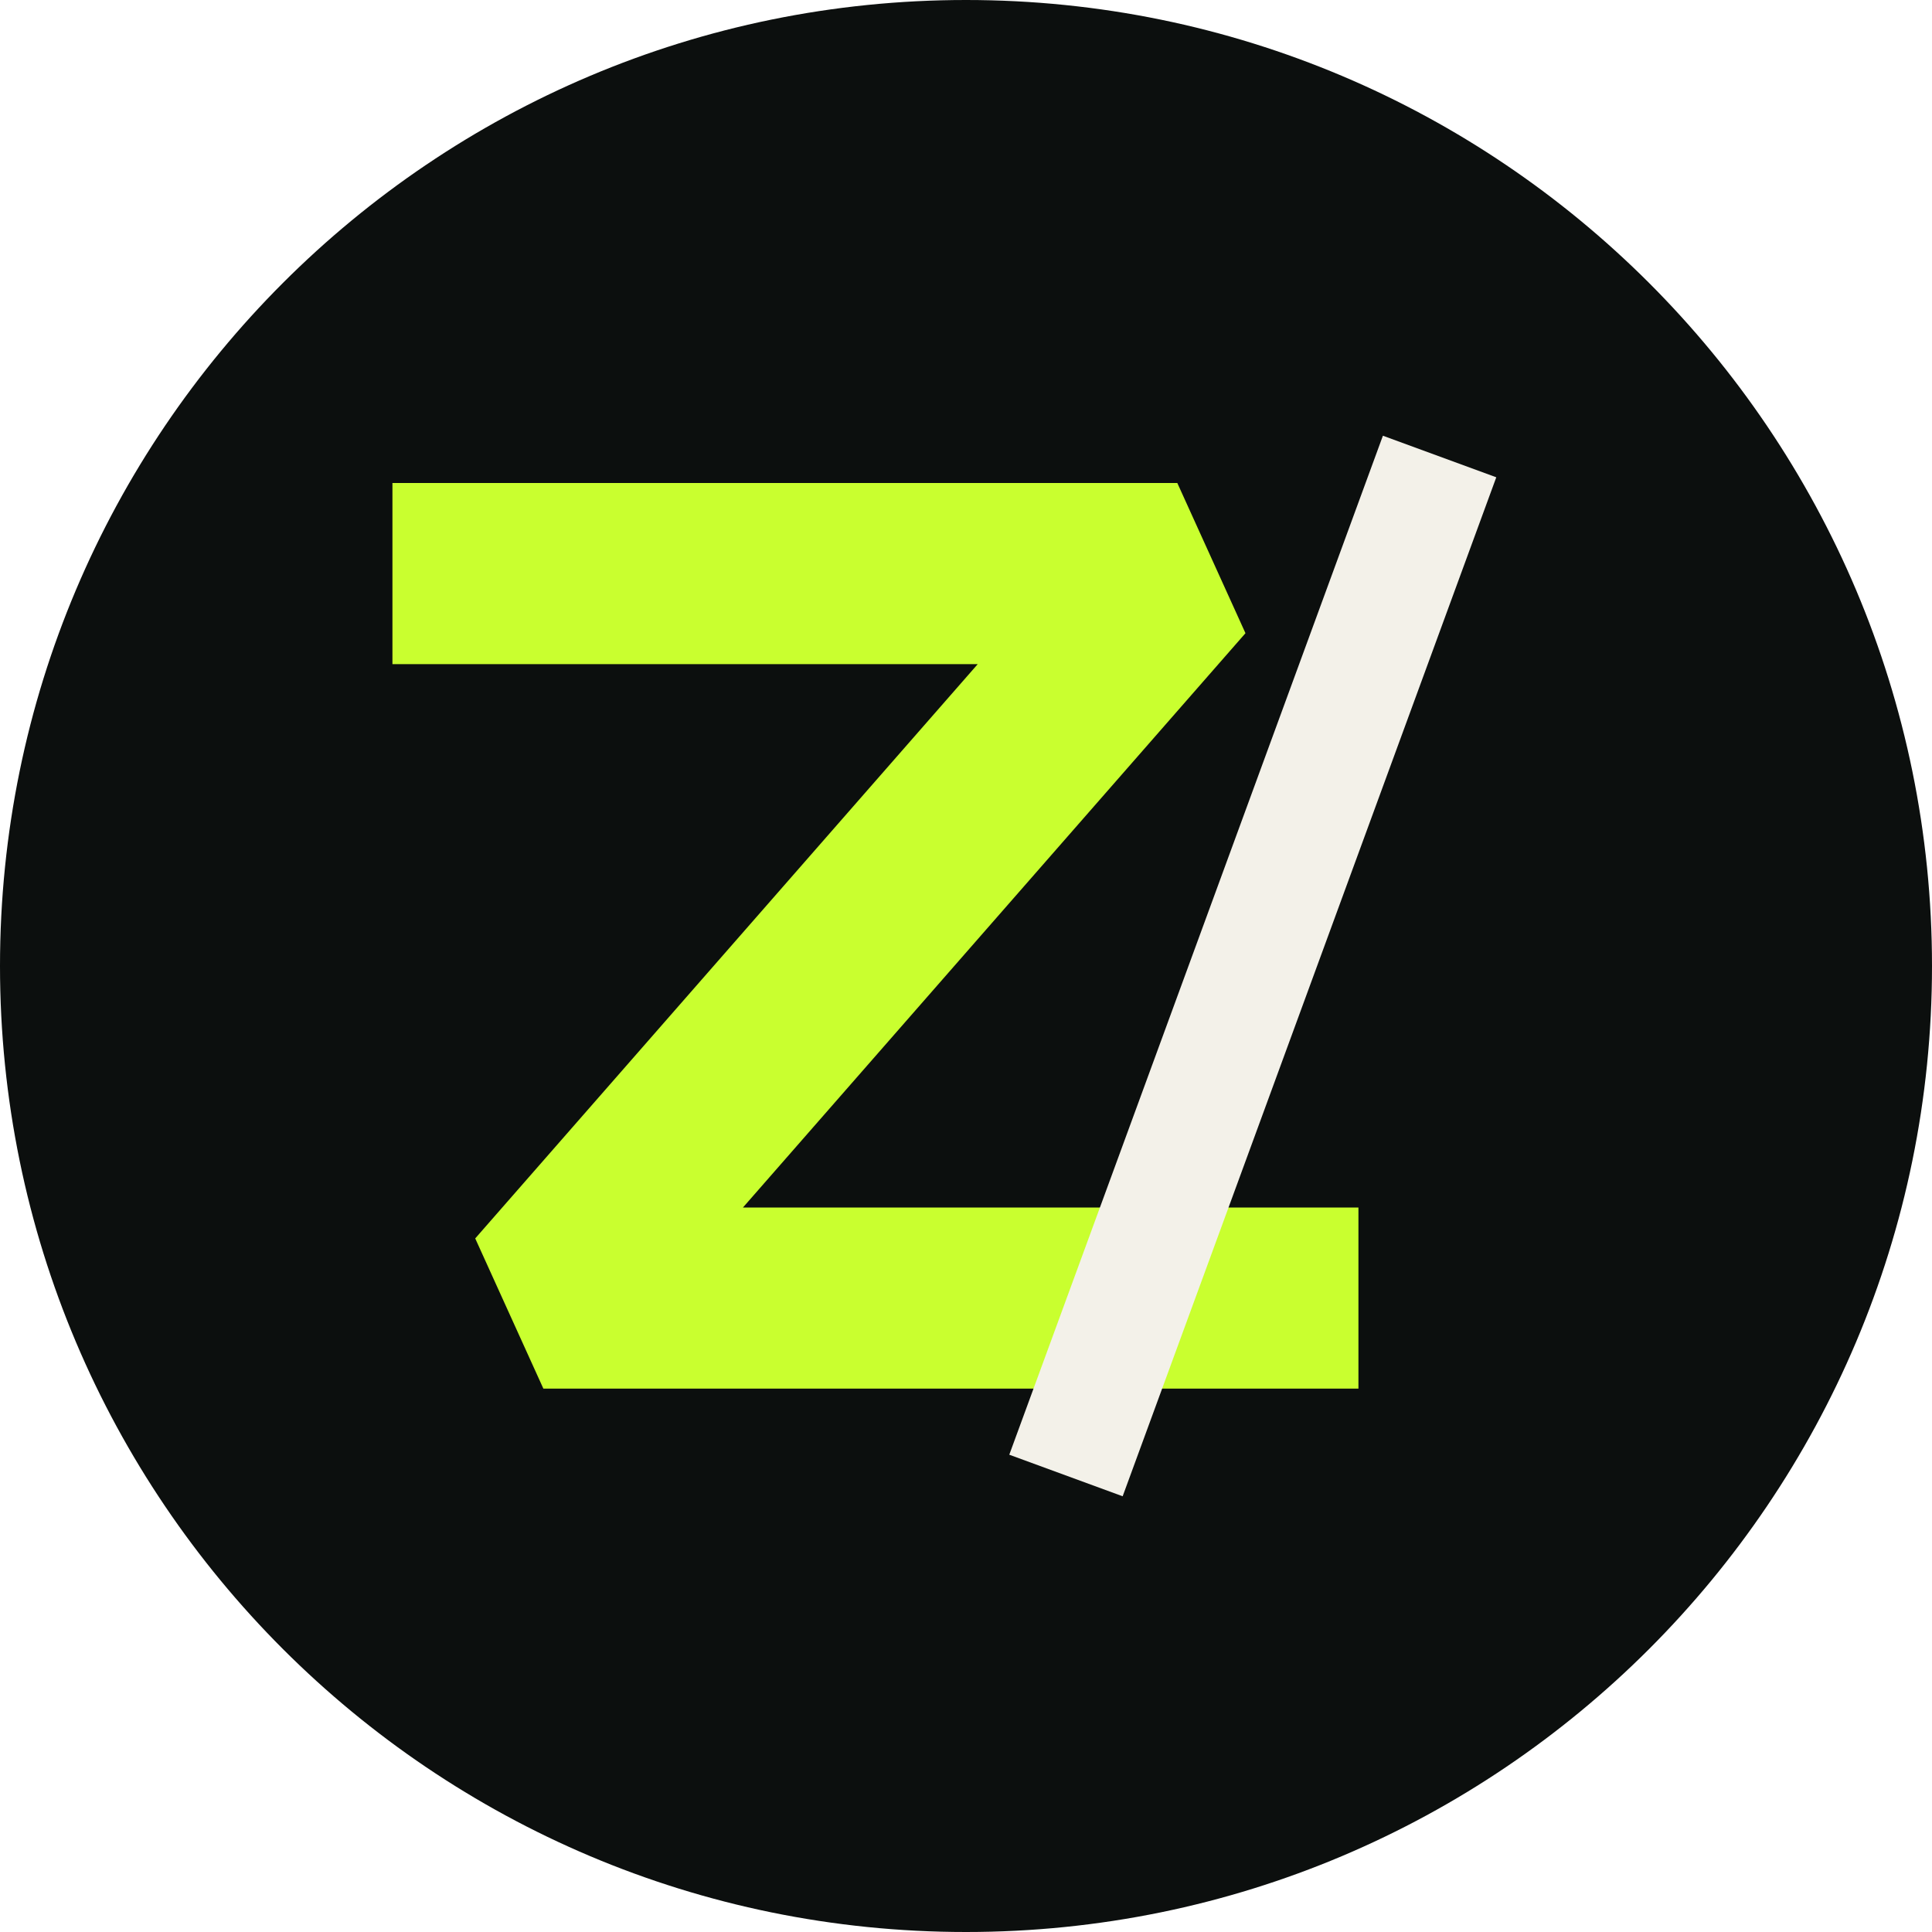
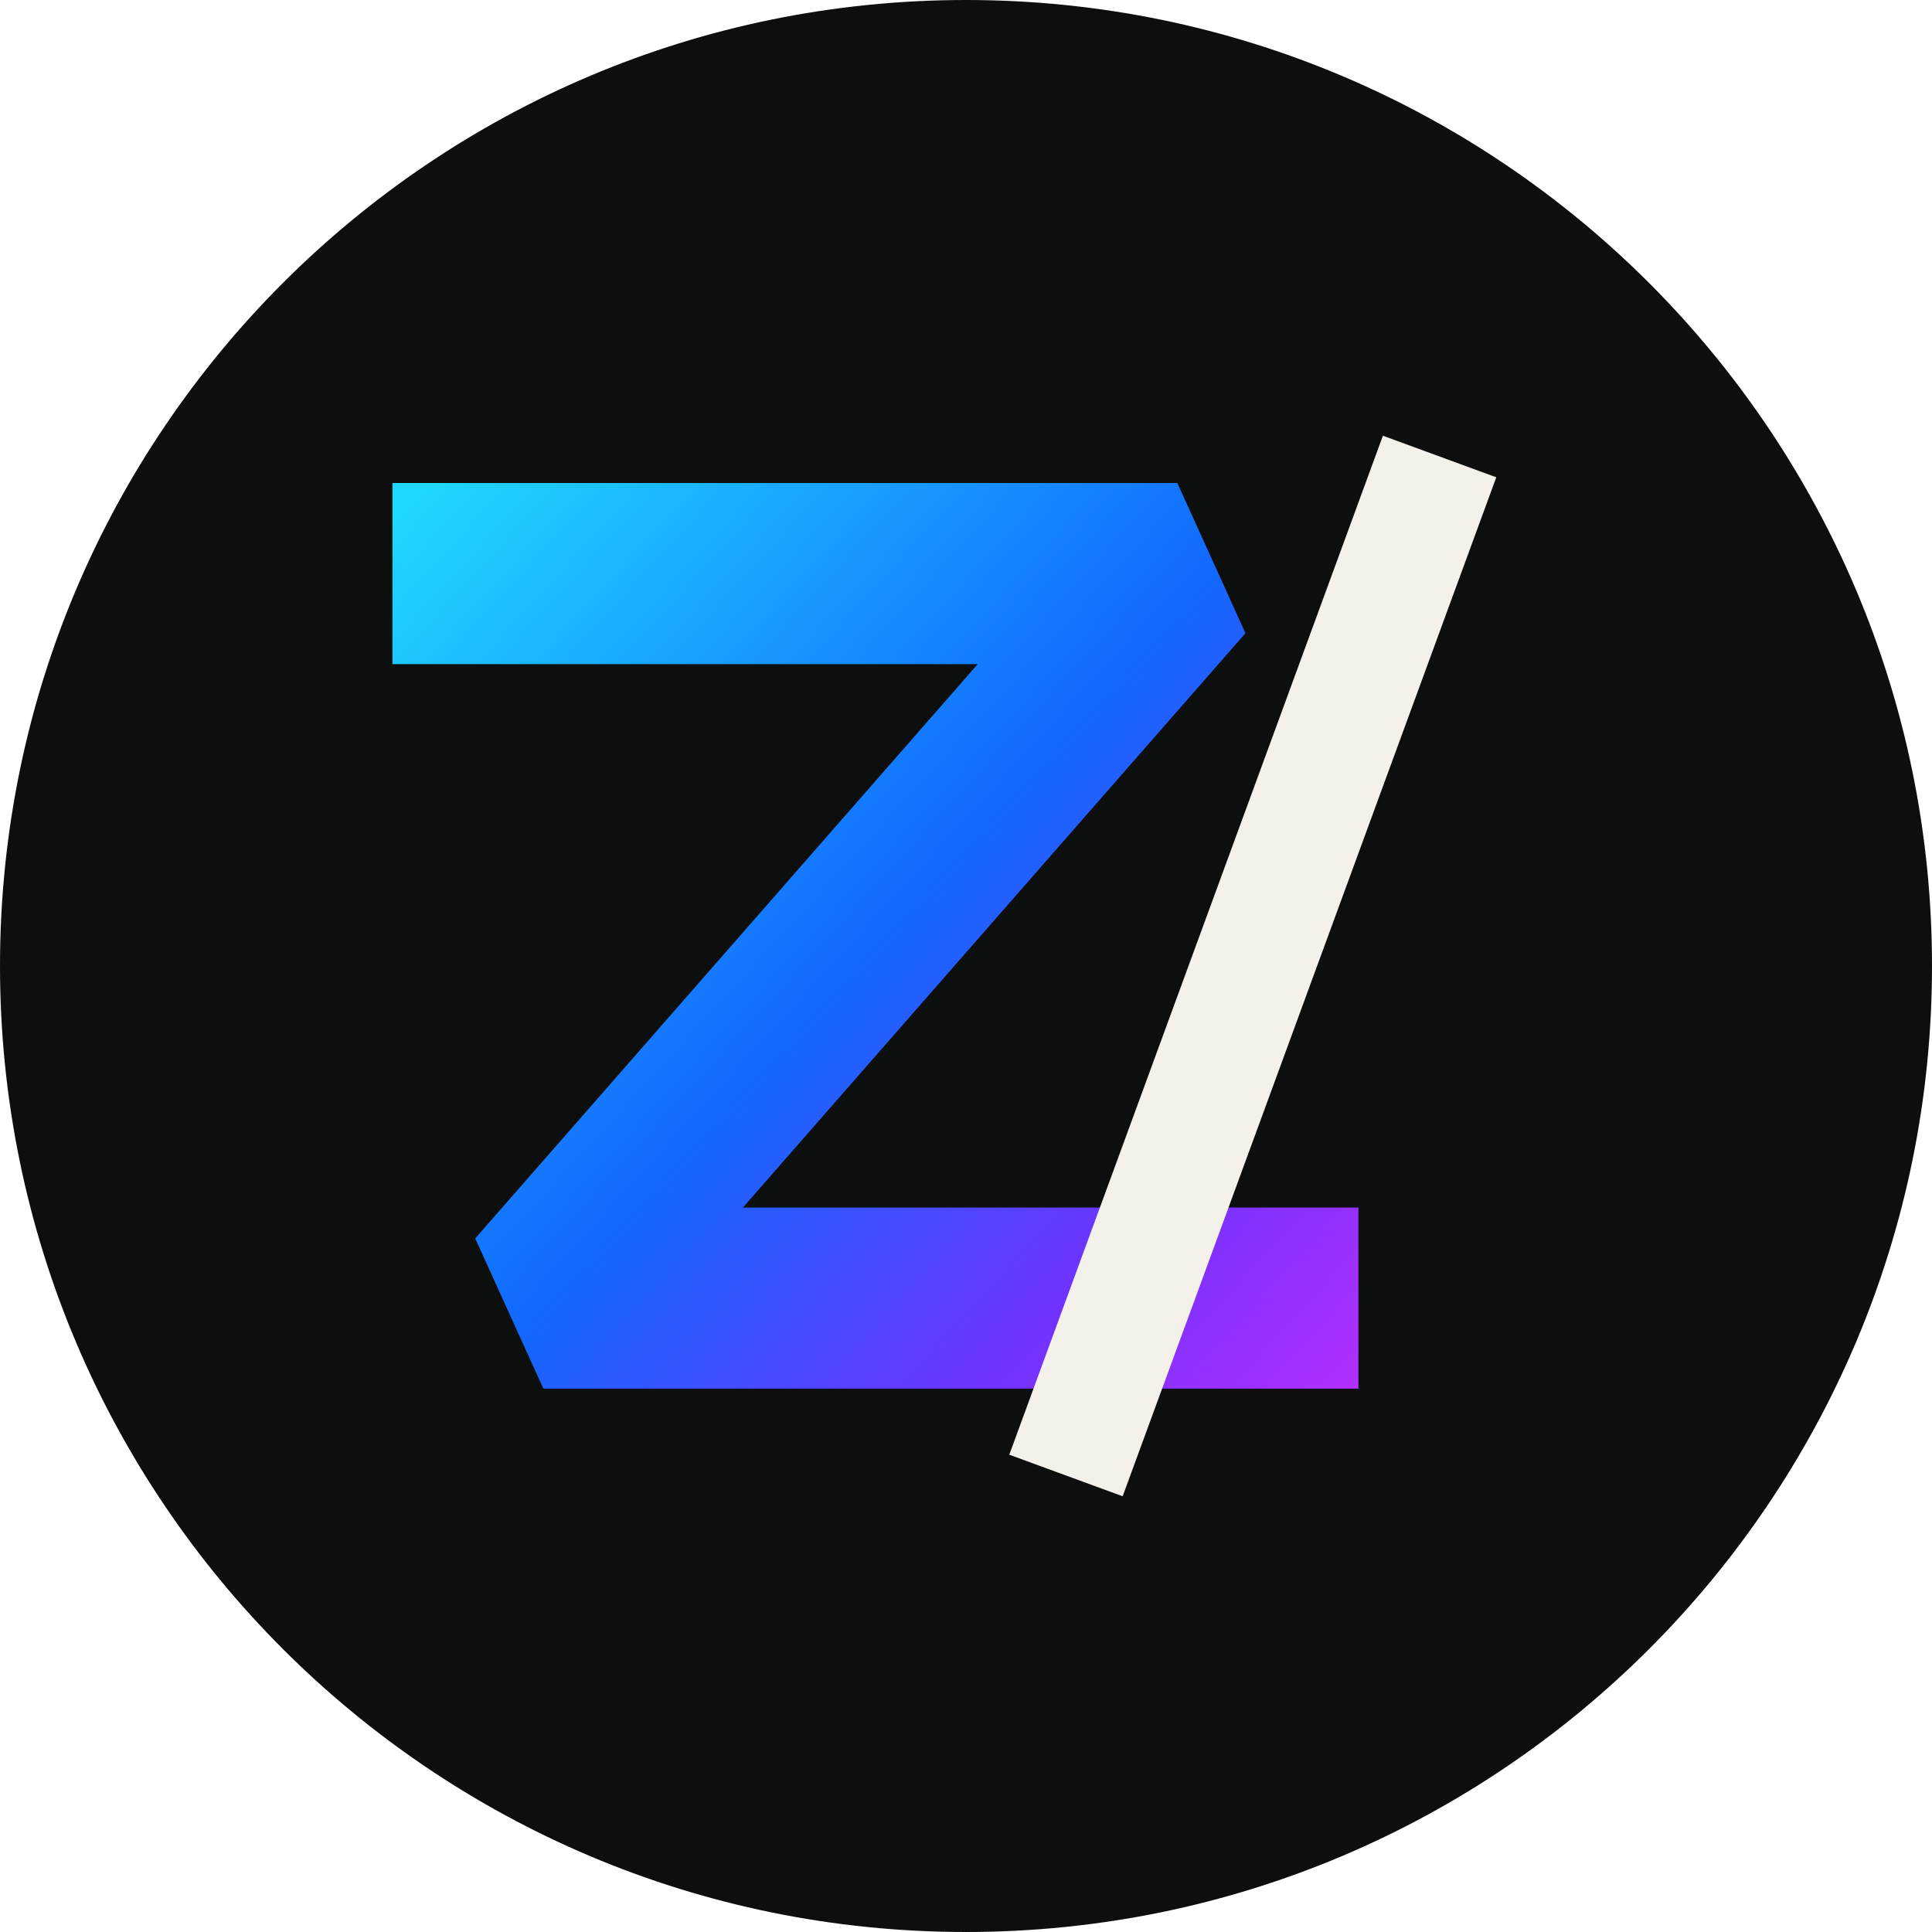
<svg xmlns="http://www.w3.org/2000/svg" width="64" height="64" viewBox="0 0 64 64" fill="none">
  <rect width="64" height="64" rx="32" fill="#0C0F0E" />
-   <path d="M16 19H39L18 43H42" stroke="#C9FF2F" stroke-width="6" stroke-linecap="square" stroke-linejoin="bevel" />
+   <defs>
+     <linearGradient id="zoryon" x1="14" y1="16" x2="49" y2="48" gradientUnits="userSpaceOnUse">
+       <stop stop-color="#20D8FF" />
+       <stop offset="0.45" stop-color="#1268FF" />
+       <stop offset="0.72" stop-color="#7132FF" />
+       <stop offset="1" stop-color="#D12EFF" />
+     </linearGradient>
+   </defs>
+   <path d="M16 19H39L18 43H42" stroke="url(#zoryon)" stroke-width="6" stroke-linecap="square" stroke-linejoin="bevel" />
  <path d="M47 17L36 47" stroke="#F3F1E9" stroke-width="4" stroke-linecap="square" />
</svg>
